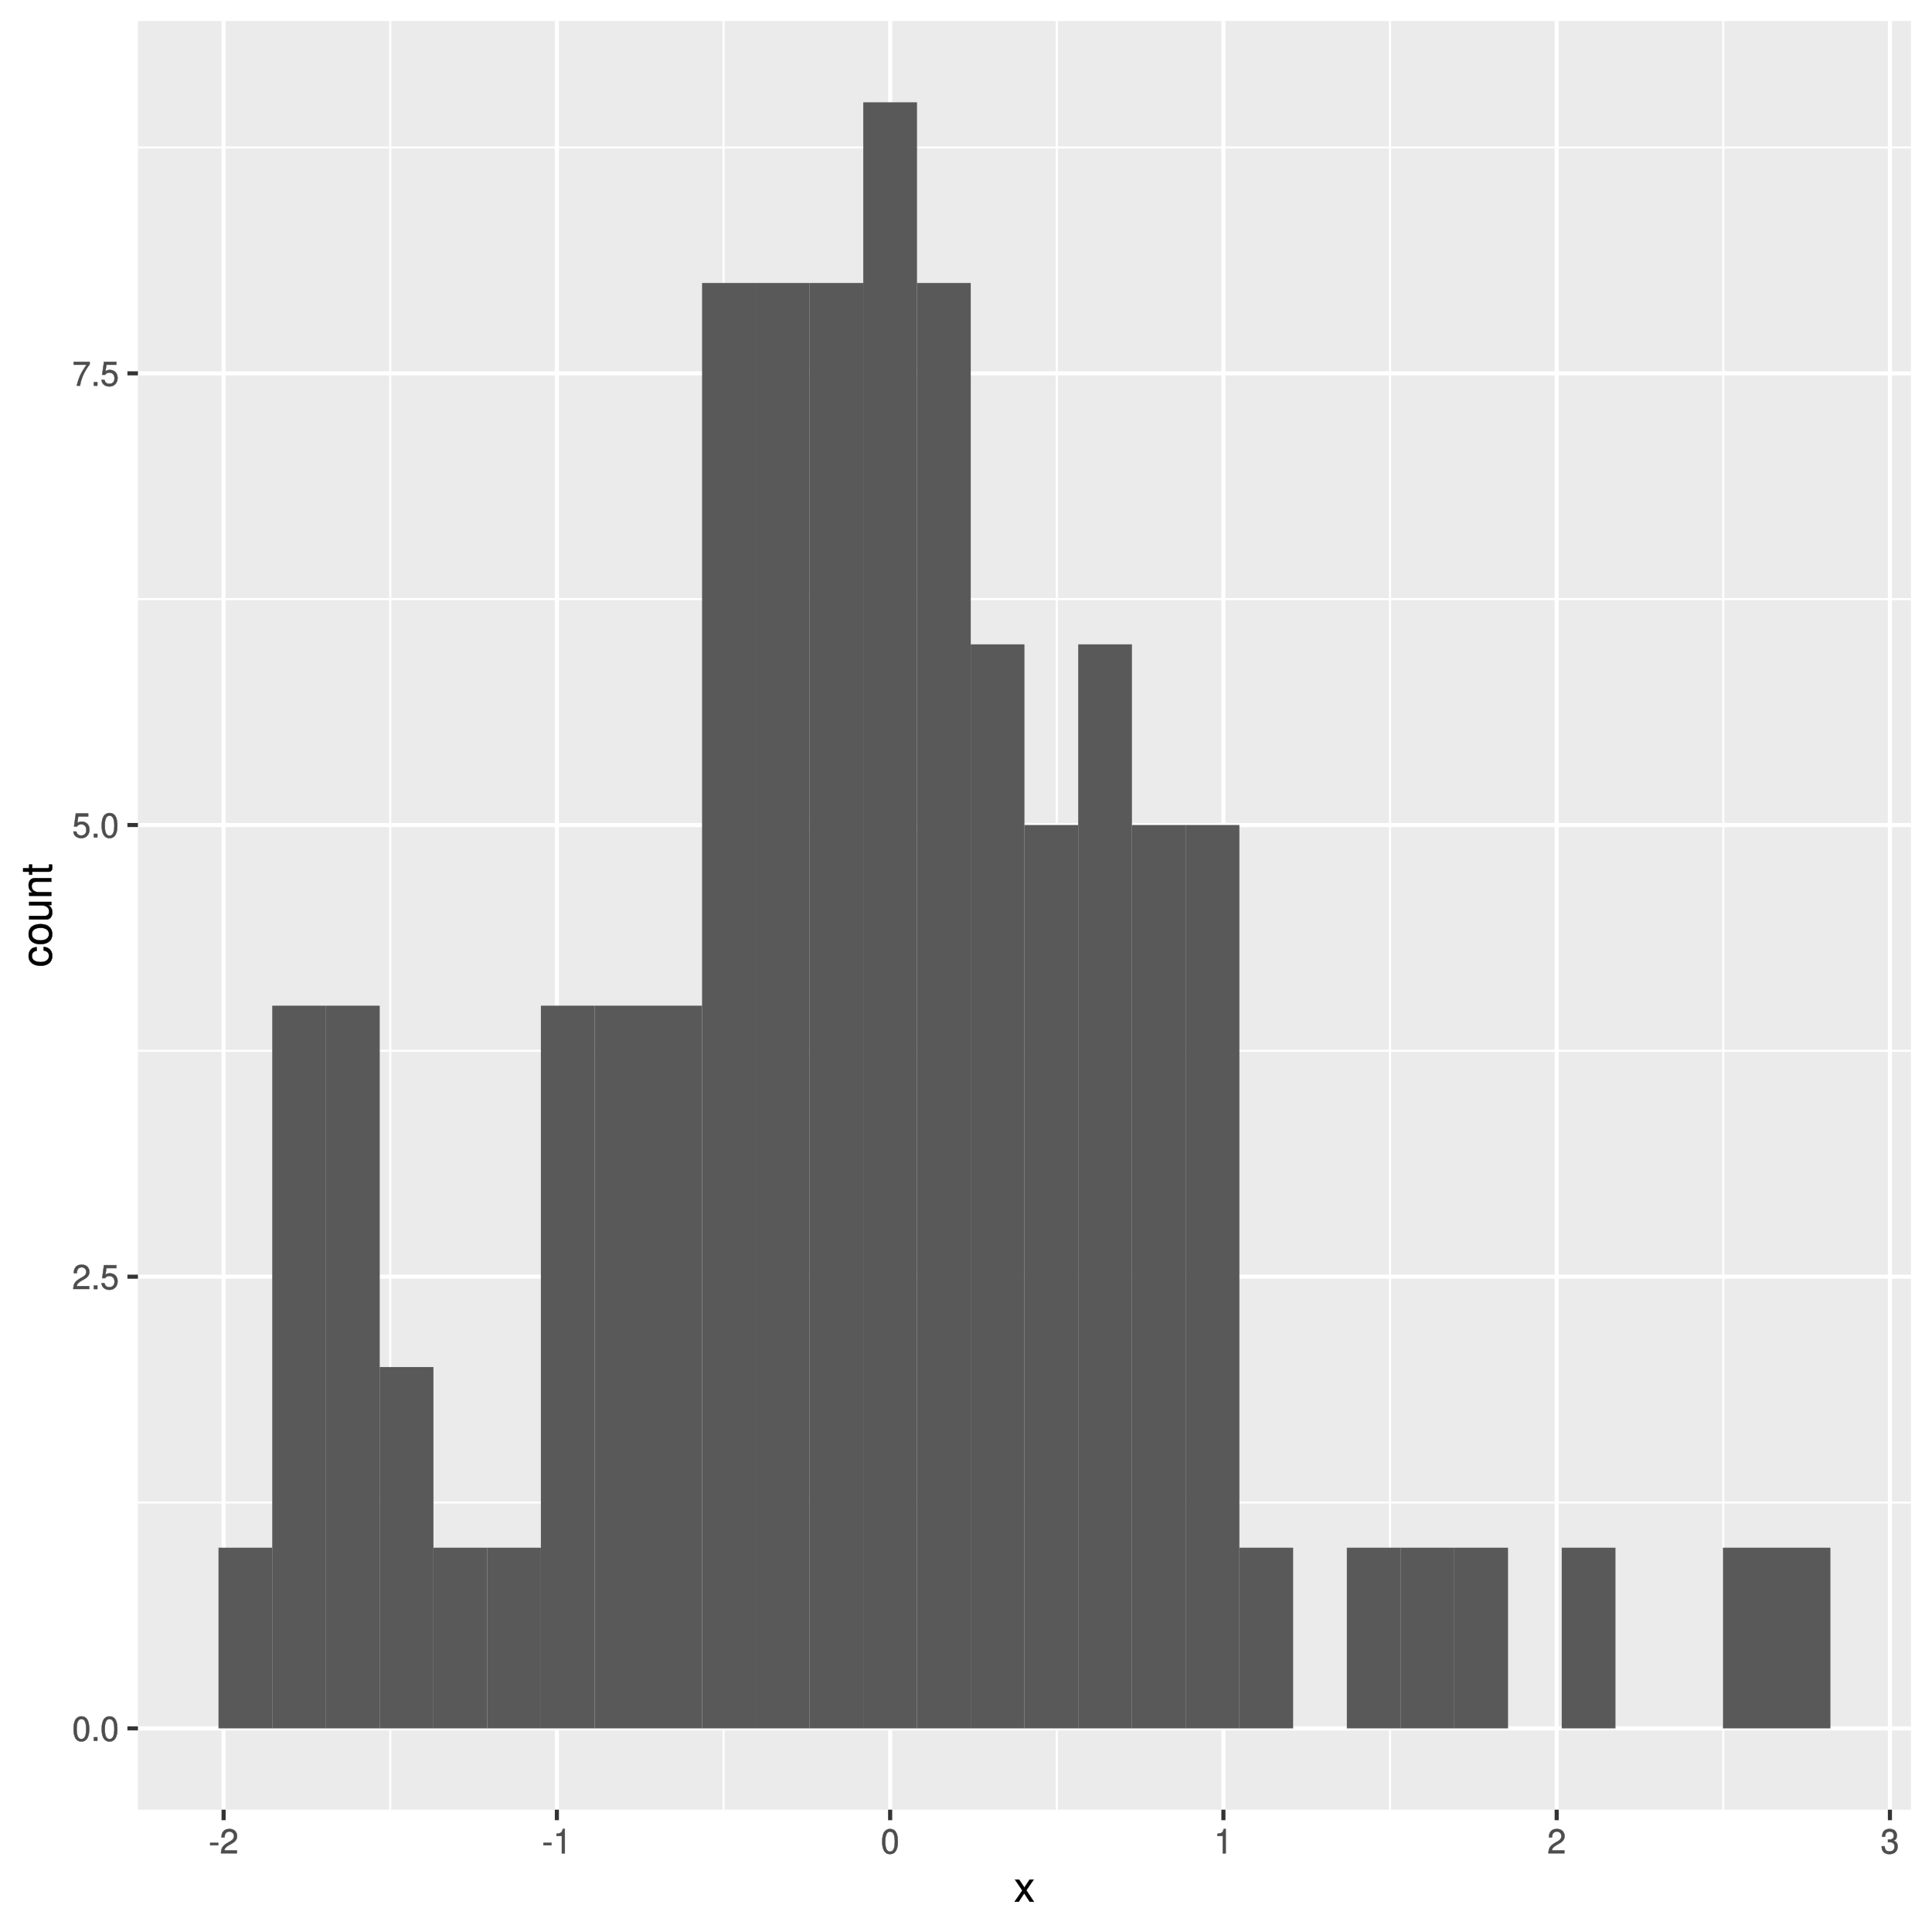
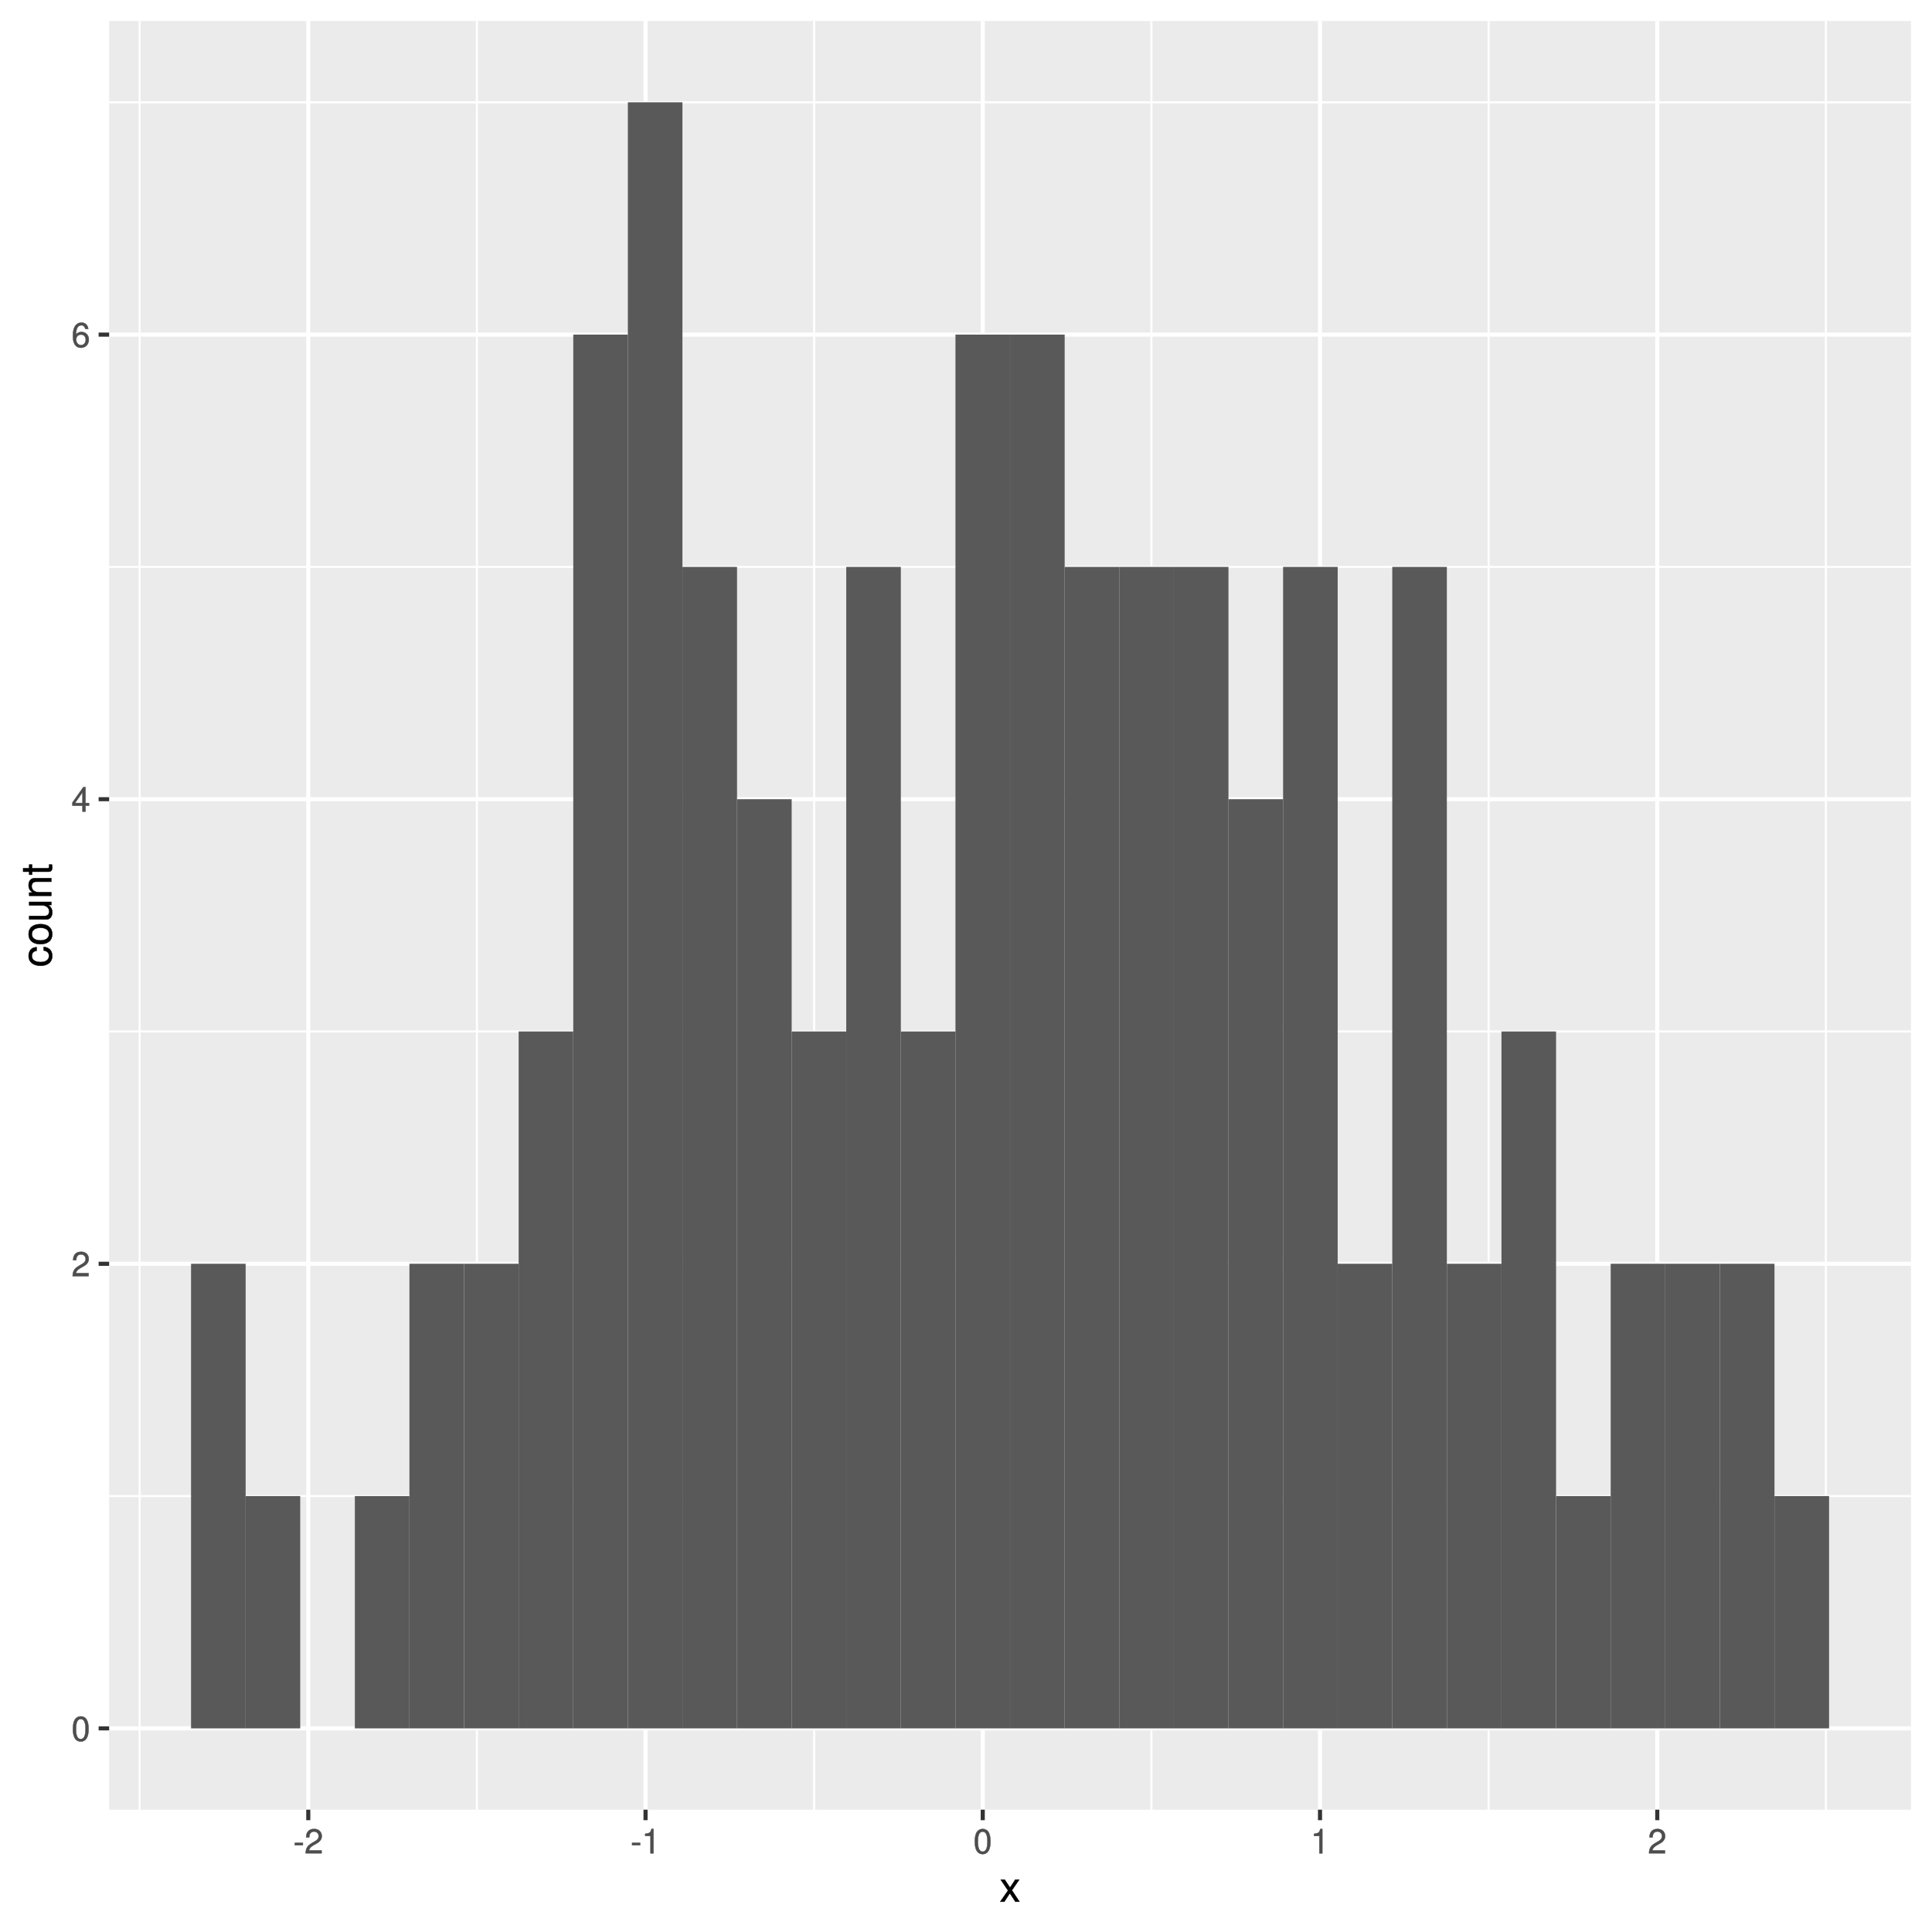
<svg xmlns="http://www.w3.org/2000/svg" width="504px" height="504px" viewBox="0 0 504 504" version="1.1">
  <g transform="translate(0, 504) scale(1, -1)">
    <g id="gridSVG" fill="none" stroke="rgb(0,0,0)" stroke-dasharray="none" stroke-width="0.75" font-size="12" font-family="Helvetica, Arial, FreeSans, Liberation Sans, Nimbus Sans L, sans-serif" opacity="1" stroke-linecap="round" stroke-linejoin="round" stroke-miterlimit="10" stroke-opacity="1" fill-opacity="0" font-weight="normal" font-style="normal">
      <g id="layout.1">
        <g id="layout.2">
          <defs>
            <clipPath id="layout::background.1-9-12-1.1.clipPath">
              <rect x="0" y="0" width="504" height="504" fill="none" stroke="none" />
            </clipPath>
          </defs>
          <g id="layout::background.1-9-12-1.1" clip-path="url(#layout::background.1-9-12-1.1.clipPath)">
            <g id="background.1-9-12-1.1">
              <g id="plot.background..rect.76.1">
                <rect id="plot.background..rect.76.1.1" x="0" y="0" width="504" height="504" transform="" stroke-width="1.07" stroke="rgb(255,255,255)" fill="rgb(255,255,255)" stroke-dasharray="none" stroke-opacity="1" fill-opacity="1" />
              </g>
            </g>
          </g>
          <defs>
            <clipPath id="layout::panel.7-5-7-5.1.clipPath">
-               <rect x="35.98" y="31.91" width="462.54" height="466.61" fill="none" stroke="none" />
+               <rect x="28.47" y="31.91" width="470.05" height="466.61" fill="none" stroke="none" />
            </clipPath>
          </defs>
          <g id="layout::panel.7-5-7-5.1" clip-path="url(#layout::panel.7-5-7-5.1.clipPath)">
            <g id="panel.7-5-7-5.1">
              <g id="panel-1.gTree.56.1">
                <g id="grill.gTree.54.1">
                  <g id="panel.background..rect.45.1">
-                     <rect id="panel.background..rect.45.1.1" x="35.98" y="31.91" width="462.54" height="466.61" transform="" stroke-width="1.07" stroke="none" fill="rgb(235,235,235)" stroke-dasharray="none" stroke-opacity="0" fill-opacity="1" />
+                     <rect id="panel.background..rect.45.1.1" x="28.47" y="31.91" width="470.05" height="466.61" transform="" stroke-width="1.07" stroke="none" fill="rgb(235,235,235)" stroke-dasharray="none" stroke-opacity="0" fill-opacity="1" />
                  </g>
                  <g id="panel.grid.minor.y..polyline.47.1">
-                     <polyline id="panel.grid.minor.y..polyline.47.1.1" points="35.98,112.04 498.52,112.04" stroke="rgb(255,255,255)" fill="none" stroke-width="0.53" stroke-dasharray="none" stroke-linecap="butt" stroke-opacity="1" fill-opacity="1" />
-                     <polyline id="panel.grid.minor.y..polyline.47.1.2" points="35.98,229.87 498.52,229.87" stroke="rgb(255,255,255)" fill="none" stroke-width="0.53" stroke-dasharray="none" stroke-linecap="butt" stroke-opacity="1" fill-opacity="1" />
-                     <polyline id="panel.grid.minor.y..polyline.47.1.3" points="35.98,347.7 498.52,347.7" stroke="rgb(255,255,255)" fill="none" stroke-width="0.53" stroke-dasharray="none" stroke-linecap="butt" stroke-opacity="1" fill-opacity="1" />
-                     <polyline id="panel.grid.minor.y..polyline.47.1.4" points="35.98,465.53 498.52,465.53" stroke="rgb(255,255,255)" fill="none" stroke-width="0.53" stroke-dasharray="none" stroke-linecap="butt" stroke-opacity="1" fill-opacity="1" />
+                     <polyline id="panel.grid.minor.y..polyline.47.1.1" points="28.47,113.72 498.52,113.72" stroke="rgb(255,255,255)" fill="none" stroke-width="0.53" stroke-dasharray="none" stroke-linecap="butt" stroke-opacity="1" fill-opacity="1" />
+                     <polyline id="panel.grid.minor.y..polyline.47.1.2" points="28.47,234.92 498.52,234.92" stroke="rgb(255,255,255)" fill="none" stroke-width="0.53" stroke-dasharray="none" stroke-linecap="butt" stroke-opacity="1" fill-opacity="1" />
+                     <polyline id="panel.grid.minor.y..polyline.47.1.3" points="28.47,356.11 498.52,356.11" stroke="rgb(255,255,255)" fill="none" stroke-width="0.53" stroke-dasharray="none" stroke-linecap="butt" stroke-opacity="1" fill-opacity="1" />
+                     <polyline id="panel.grid.minor.y..polyline.47.1.4" points="28.47,477.31 498.52,477.31" stroke="rgb(255,255,255)" fill="none" stroke-width="0.53" stroke-dasharray="none" stroke-linecap="butt" stroke-opacity="1" fill-opacity="1" />
                  </g>
                  <g id="panel.grid.minor.x..polyline.49.1">
-                     <polyline id="panel.grid.minor.x..polyline.49.1.1" points="101.8,31.91 101.8,498.52" stroke="rgb(255,255,255)" fill="none" stroke-width="0.53" stroke-dasharray="none" stroke-linecap="butt" stroke-opacity="1" fill-opacity="1" />
-                     <polyline id="panel.grid.minor.x..polyline.49.1.2" points="188.74,31.91 188.74,498.52" stroke="rgb(255,255,255)" fill="none" stroke-width="0.53" stroke-dasharray="none" stroke-linecap="butt" stroke-opacity="1" fill-opacity="1" />
-                     <polyline id="panel.grid.minor.x..polyline.49.1.3" points="275.68,31.91 275.68,498.52" stroke="rgb(255,255,255)" fill="none" stroke-width="0.53" stroke-dasharray="none" stroke-linecap="butt" stroke-opacity="1" fill-opacity="1" />
-                     <polyline id="panel.grid.minor.x..polyline.49.1.4" points="362.62,31.91 362.62,498.52" stroke="rgb(255,255,255)" fill="none" stroke-width="0.53" stroke-dasharray="none" stroke-linecap="butt" stroke-opacity="1" fill-opacity="1" />
-                     <polyline id="panel.grid.minor.x..polyline.49.1.5" points="449.55,31.91 449.55,498.52" stroke="rgb(255,255,255)" fill="none" stroke-width="0.53" stroke-dasharray="none" stroke-linecap="butt" stroke-opacity="1" fill-opacity="1" />
+                     <polyline id="panel.grid.minor.x..polyline.49.1.1" points="36.43,31.91 36.43,498.52" stroke="rgb(255,255,255)" fill="none" stroke-width="0.53" stroke-dasharray="none" stroke-linecap="butt" stroke-opacity="1" fill-opacity="1" />
+                     <polyline id="panel.grid.minor.x..polyline.49.1.2" points="124.41,31.91 124.41,498.52" stroke="rgb(255,255,255)" fill="none" stroke-width="0.53" stroke-dasharray="none" stroke-linecap="butt" stroke-opacity="1" fill-opacity="1" />
+                     <polyline id="panel.grid.minor.x..polyline.49.1.3" points="212.39,31.91 212.39,498.52" stroke="rgb(255,255,255)" fill="none" stroke-width="0.53" stroke-dasharray="none" stroke-linecap="butt" stroke-opacity="1" fill-opacity="1" />
+                     <polyline id="panel.grid.minor.x..polyline.49.1.4" points="300.36,31.91 300.36,498.52" stroke="rgb(255,255,255)" fill="none" stroke-width="0.53" stroke-dasharray="none" stroke-linecap="butt" stroke-opacity="1" fill-opacity="1" />
+                     <polyline id="panel.grid.minor.x..polyline.49.1.5" points="388.34,31.91 388.34,498.52" stroke="rgb(255,255,255)" fill="none" stroke-width="0.53" stroke-dasharray="none" stroke-linecap="butt" stroke-opacity="1" fill-opacity="1" />
+                     <polyline id="panel.grid.minor.x..polyline.49.1.6" points="476.32,31.91 476.32,498.52" stroke="rgb(255,255,255)" fill="none" stroke-width="0.53" stroke-dasharray="none" stroke-linecap="butt" stroke-opacity="1" fill-opacity="1" />
                  </g>
                  <g id="panel.grid.major.y..polyline.51.1">
-                     <polyline id="panel.grid.major.y..polyline.51.1.1" points="35.98,53.12 498.52,53.12" stroke="rgb(255,255,255)" fill="none" stroke-width="1.07" stroke-dasharray="none" stroke-linecap="butt" stroke-opacity="1" fill-opacity="1" />
-                     <polyline id="panel.grid.major.y..polyline.51.1.2" points="35.98,170.95 498.52,170.95" stroke="rgb(255,255,255)" fill="none" stroke-width="1.07" stroke-dasharray="none" stroke-linecap="butt" stroke-opacity="1" fill-opacity="1" />
-                     <polyline id="panel.grid.major.y..polyline.51.1.3" points="35.98,288.78 498.52,288.78" stroke="rgb(255,255,255)" fill="none" stroke-width="1.07" stroke-dasharray="none" stroke-linecap="butt" stroke-opacity="1" fill-opacity="1" />
-                     <polyline id="panel.grid.major.y..polyline.51.1.4" points="35.98,406.61 498.52,406.61" stroke="rgb(255,255,255)" fill="none" stroke-width="1.07" stroke-dasharray="none" stroke-linecap="butt" stroke-opacity="1" fill-opacity="1" />
+                     <polyline id="panel.grid.major.y..polyline.51.1.1" points="28.47,53.12 498.52,53.12" stroke="rgb(255,255,255)" fill="none" stroke-width="1.07" stroke-dasharray="none" stroke-linecap="butt" stroke-opacity="1" fill-opacity="1" />
+                     <polyline id="panel.grid.major.y..polyline.51.1.2" points="28.47,174.32 498.52,174.32" stroke="rgb(255,255,255)" fill="none" stroke-width="1.07" stroke-dasharray="none" stroke-linecap="butt" stroke-opacity="1" fill-opacity="1" />
+                     <polyline id="panel.grid.major.y..polyline.51.1.3" points="28.47,295.51 498.52,295.51" stroke="rgb(255,255,255)" fill="none" stroke-width="1.07" stroke-dasharray="none" stroke-linecap="butt" stroke-opacity="1" fill-opacity="1" />
+                     <polyline id="panel.grid.major.y..polyline.51.1.4" points="28.47,416.71 498.52,416.71" stroke="rgb(255,255,255)" fill="none" stroke-width="1.07" stroke-dasharray="none" stroke-linecap="butt" stroke-opacity="1" fill-opacity="1" />
                  </g>
                  <g id="panel.grid.major.x..polyline.53.1">
-                     <polyline id="panel.grid.major.x..polyline.53.1.1" points="58.33,31.91 58.33,498.52" stroke="rgb(255,255,255)" fill="none" stroke-width="1.07" stroke-dasharray="none" stroke-linecap="butt" stroke-opacity="1" fill-opacity="1" />
-                     <polyline id="panel.grid.major.x..polyline.53.1.2" points="145.27,31.91 145.27,498.52" stroke="rgb(255,255,255)" fill="none" stroke-width="1.07" stroke-dasharray="none" stroke-linecap="butt" stroke-opacity="1" fill-opacity="1" />
-                     <polyline id="panel.grid.major.x..polyline.53.1.3" points="232.21,31.91 232.21,498.52" stroke="rgb(255,255,255)" fill="none" stroke-width="1.07" stroke-dasharray="none" stroke-linecap="butt" stroke-opacity="1" fill-opacity="1" />
-                     <polyline id="panel.grid.major.x..polyline.53.1.4" points="319.15,31.91 319.15,498.52" stroke="rgb(255,255,255)" fill="none" stroke-width="1.07" stroke-dasharray="none" stroke-linecap="butt" stroke-opacity="1" fill-opacity="1" />
-                     <polyline id="panel.grid.major.x..polyline.53.1.5" points="406.09,31.91 406.09,498.52" stroke="rgb(255,255,255)" fill="none" stroke-width="1.07" stroke-dasharray="none" stroke-linecap="butt" stroke-opacity="1" fill-opacity="1" />
-                     <polyline id="panel.grid.major.x..polyline.53.1.6" points="493.02,31.91 493.02,498.52" stroke="rgb(255,255,255)" fill="none" stroke-width="1.07" stroke-dasharray="none" stroke-linecap="butt" stroke-opacity="1" fill-opacity="1" />
+                     <polyline id="panel.grid.major.x..polyline.53.1.2" points="80.42,31.91 80.42,498.52" stroke="rgb(255,255,255)" fill="none" stroke-width="1.07" stroke-dasharray="none" stroke-linecap="butt" stroke-opacity="1" fill-opacity="1" />
+                     <polyline id="panel.grid.major.x..polyline.53.1.3" points="168.4,31.91 168.4,498.52" stroke="rgb(255,255,255)" fill="none" stroke-width="1.07" stroke-dasharray="none" stroke-linecap="butt" stroke-opacity="1" fill-opacity="1" />
+                     <polyline id="panel.grid.major.x..polyline.53.1.4" points="256.37,31.91 256.37,498.52" stroke="rgb(255,255,255)" fill="none" stroke-width="1.07" stroke-dasharray="none" stroke-linecap="butt" stroke-opacity="1" fill-opacity="1" />
+                     <polyline id="panel.grid.major.x..polyline.53.1.5" points="344.35,31.91 344.35,498.52" stroke="rgb(255,255,255)" fill="none" stroke-width="1.07" stroke-dasharray="none" stroke-linecap="butt" stroke-opacity="1" fill-opacity="1" />
+                     <polyline id="panel.grid.major.x..polyline.53.1.6" points="432.33,31.91 432.33,498.52" stroke="rgb(255,255,255)" fill="none" stroke-width="1.07" stroke-dasharray="none" stroke-linecap="butt" stroke-opacity="1" fill-opacity="1" />
                  </g>
                </g>
                <g id="geom_rect.rect.41.1">
-                   <rect id="geom_rect.rect.41.1.1" x="57" y="53.12" width="14.02" height="47.13" transform="" stroke="none" fill="rgb(89,89,89)" stroke-width="1.07" stroke-dasharray="none" stroke-linejoin="miter" stroke-linecap="butt" stroke-opacity="0" fill-opacity="1" />
-                   <rect id="geom_rect.rect.41.1.2" x="71.02" y="53.12" width="14.02" height="188.53" transform="" stroke="none" fill="rgb(89,89,89)" stroke-width="1.07" stroke-dasharray="none" stroke-linejoin="miter" stroke-linecap="butt" stroke-opacity="0" fill-opacity="1" />
-                   <rect id="geom_rect.rect.41.1.3" x="85.04" y="53.12" width="14.02" height="188.53" transform="" stroke="none" fill="rgb(89,89,89)" stroke-width="1.07" stroke-dasharray="none" stroke-linejoin="miter" stroke-linecap="butt" stroke-opacity="0" fill-opacity="1" />
-                   <rect id="geom_rect.rect.41.1.4" x="99.05" y="53.12" width="14.02" height="94.26" transform="" stroke="none" fill="rgb(89,89,89)" stroke-width="1.07" stroke-dasharray="none" stroke-linejoin="miter" stroke-linecap="butt" stroke-opacity="0" fill-opacity="1" />
-                   <rect id="geom_rect.rect.41.1.5" x="113.07" y="53.12" width="14.02" height="47.13" transform="" stroke="none" fill="rgb(89,89,89)" stroke-width="1.07" stroke-dasharray="none" stroke-linejoin="miter" stroke-linecap="butt" stroke-opacity="0" fill-opacity="1" />
-                   <rect id="geom_rect.rect.41.1.6" x="127.09" y="53.12" width="14.02" height="47.13" transform="" stroke="none" fill="rgb(89,89,89)" stroke-width="1.07" stroke-dasharray="none" stroke-linejoin="miter" stroke-linecap="butt" stroke-opacity="0" fill-opacity="1" />
-                   <rect id="geom_rect.rect.41.1.7" x="141.1" y="53.12" width="14.02" height="188.53" transform="" stroke="none" fill="rgb(89,89,89)" stroke-width="1.07" stroke-dasharray="none" stroke-linejoin="miter" stroke-linecap="butt" stroke-opacity="0" fill-opacity="1" />
-                   <rect id="geom_rect.rect.41.1.8" x="155.12" y="53.12" width="14.02" height="188.53" transform="" stroke="none" fill="rgb(89,89,89)" stroke-width="1.07" stroke-dasharray="none" stroke-linejoin="miter" stroke-linecap="butt" stroke-opacity="0" fill-opacity="1" />
-                   <rect id="geom_rect.rect.41.1.9" x="169.13" y="53.12" width="14.02" height="188.53" transform="" stroke="none" fill="rgb(89,89,89)" stroke-width="1.07" stroke-dasharray="none" stroke-linejoin="miter" stroke-linecap="butt" stroke-opacity="0" fill-opacity="1" />
-                   <rect id="geom_rect.rect.41.1.10" x="183.15" y="53.12" width="14.02" height="377.06" transform="" stroke="none" fill="rgb(89,89,89)" stroke-width="1.07" stroke-dasharray="none" stroke-linejoin="miter" stroke-linecap="butt" stroke-opacity="0" fill-opacity="1" />
-                   <rect id="geom_rect.rect.41.1.11" x="197.17" y="53.12" width="14.02" height="377.06" transform="" stroke="none" fill="rgb(89,89,89)" stroke-width="1.07" stroke-dasharray="none" stroke-linejoin="miter" stroke-linecap="butt" stroke-opacity="0" fill-opacity="1" />
-                   <rect id="geom_rect.rect.41.1.12" x="211.18" y="53.12" width="14.02" height="377.06" transform="" stroke="none" fill="rgb(89,89,89)" stroke-width="1.07" stroke-dasharray="none" stroke-linejoin="miter" stroke-linecap="butt" stroke-opacity="0" fill-opacity="1" />
-                   <rect id="geom_rect.rect.41.1.13" x="225.2" y="53.12" width="14.02" height="424.19" transform="" stroke="none" fill="rgb(89,89,89)" stroke-width="1.07" stroke-dasharray="none" stroke-linejoin="miter" stroke-linecap="butt" stroke-opacity="0" fill-opacity="1" />
-                   <rect id="geom_rect.rect.41.1.14" x="239.22" y="53.12" width="14.02" height="377.06" transform="" stroke="none" fill="rgb(89,89,89)" stroke-width="1.07" stroke-dasharray="none" stroke-linejoin="miter" stroke-linecap="butt" stroke-opacity="0" fill-opacity="1" />
-                   <rect id="geom_rect.rect.41.1.15" x="253.23" y="53.12" width="14.02" height="282.79" transform="" stroke="none" fill="rgb(89,89,89)" stroke-width="1.07" stroke-dasharray="none" stroke-linejoin="miter" stroke-linecap="butt" stroke-opacity="0" fill-opacity="1" />
-                   <rect id="geom_rect.rect.41.1.16" x="267.25" y="53.12" width="14.02" height="235.66" transform="" stroke="none" fill="rgb(89,89,89)" stroke-width="1.07" stroke-dasharray="none" stroke-linejoin="miter" stroke-linecap="butt" stroke-opacity="0" fill-opacity="1" />
-                   <rect id="geom_rect.rect.41.1.17" x="281.27" y="53.12" width="14.02" height="282.79" transform="" stroke="none" fill="rgb(89,89,89)" stroke-width="1.07" stroke-dasharray="none" stroke-linejoin="miter" stroke-linecap="butt" stroke-opacity="0" fill-opacity="1" />
-                   <rect id="geom_rect.rect.41.1.18" x="295.28" y="53.12" width="14.02" height="235.66" transform="" stroke="none" fill="rgb(89,89,89)" stroke-width="1.07" stroke-dasharray="none" stroke-linejoin="miter" stroke-linecap="butt" stroke-opacity="0" fill-opacity="1" />
-                   <rect id="geom_rect.rect.41.1.19" x="309.3" y="53.12" width="14.02" height="235.66" transform="" stroke="none" fill="rgb(89,89,89)" stroke-width="1.07" stroke-dasharray="none" stroke-linejoin="miter" stroke-linecap="butt" stroke-opacity="0" fill-opacity="1" />
-                   <rect id="geom_rect.rect.41.1.20" x="323.32" y="53.12" width="14.02" height="47.13" transform="" stroke="none" fill="rgb(89,89,89)" stroke-width="1.07" stroke-dasharray="none" stroke-linejoin="miter" stroke-linecap="butt" stroke-opacity="0" fill-opacity="1" />
-                   <rect id="geom_rect.rect.41.1.21" x="337.33" y="53.12" width="14.02" height="0" transform="" stroke="none" fill="rgb(89,89,89)" stroke-width="1.07" stroke-dasharray="none" stroke-linejoin="miter" stroke-linecap="butt" stroke-opacity="0" fill-opacity="1" />
-                   <rect id="geom_rect.rect.41.1.22" x="351.35" y="53.12" width="14.02" height="47.13" transform="" stroke="none" fill="rgb(89,89,89)" stroke-width="1.07" stroke-dasharray="none" stroke-linejoin="miter" stroke-linecap="butt" stroke-opacity="0" fill-opacity="1" />
-                   <rect id="geom_rect.rect.41.1.23" x="365.36" y="53.12" width="14.02" height="47.13" transform="" stroke="none" fill="rgb(89,89,89)" stroke-width="1.07" stroke-dasharray="none" stroke-linejoin="miter" stroke-linecap="butt" stroke-opacity="0" fill-opacity="1" />
-                   <rect id="geom_rect.rect.41.1.24" x="379.38" y="53.12" width="14.02" height="47.13" transform="" stroke="none" fill="rgb(89,89,89)" stroke-width="1.07" stroke-dasharray="none" stroke-linejoin="miter" stroke-linecap="butt" stroke-opacity="0" fill-opacity="1" />
-                   <rect id="geom_rect.rect.41.1.25" x="393.4" y="53.12" width="14.02" height="0" transform="" stroke="none" fill="rgb(89,89,89)" stroke-width="1.07" stroke-dasharray="none" stroke-linejoin="miter" stroke-linecap="butt" stroke-opacity="0" fill-opacity="1" />
-                   <rect id="geom_rect.rect.41.1.26" x="407.41" y="53.12" width="14.02" height="47.13" transform="" stroke="none" fill="rgb(89,89,89)" stroke-width="1.07" stroke-dasharray="none" stroke-linejoin="miter" stroke-linecap="butt" stroke-opacity="0" fill-opacity="1" />
-                   <rect id="geom_rect.rect.41.1.27" x="421.43" y="53.12" width="14.02" height="0" transform="" stroke="none" fill="rgb(89,89,89)" stroke-width="1.07" stroke-dasharray="none" stroke-linejoin="miter" stroke-linecap="butt" stroke-opacity="0" fill-opacity="1" />
-                   <rect id="geom_rect.rect.41.1.28" x="435.45" y="53.12" width="14.02" height="0" transform="" stroke="none" fill="rgb(89,89,89)" stroke-width="1.07" stroke-dasharray="none" stroke-linejoin="miter" stroke-linecap="butt" stroke-opacity="0" fill-opacity="1" />
-                   <rect id="geom_rect.rect.41.1.29" x="449.46" y="53.12" width="14.02" height="47.13" transform="" stroke="none" fill="rgb(89,89,89)" stroke-width="1.07" stroke-dasharray="none" stroke-linejoin="miter" stroke-linecap="butt" stroke-opacity="0" fill-opacity="1" />
-                   <rect id="geom_rect.rect.41.1.30" x="463.48" y="53.12" width="14.02" height="47.13" transform="" stroke="none" fill="rgb(89,89,89)" stroke-width="1.07" stroke-dasharray="none" stroke-linejoin="miter" stroke-linecap="butt" stroke-opacity="0" fill-opacity="1" />
+                   <rect id="geom_rect.rect.41.1.1" x="49.84" y="53.12" width="14.24" height="121.2" transform="" stroke="none" fill="rgb(89,89,89)" stroke-width="1.07" stroke-dasharray="none" stroke-linejoin="miter" stroke-linecap="butt" stroke-opacity="0" fill-opacity="1" />
+                   <rect id="geom_rect.rect.41.1.2" x="64.08" y="53.12" width="14.24" height="60.6" transform="" stroke="none" fill="rgb(89,89,89)" stroke-width="1.07" stroke-dasharray="none" stroke-linejoin="miter" stroke-linecap="butt" stroke-opacity="0" fill-opacity="1" />
+                   <rect id="geom_rect.rect.41.1.3" x="78.33" y="53.12" width="14.24" height="0" transform="" stroke="none" fill="rgb(89,89,89)" stroke-width="1.07" stroke-dasharray="none" stroke-linejoin="miter" stroke-linecap="butt" stroke-opacity="0" fill-opacity="1" />
+                   <rect id="geom_rect.rect.41.1.4" x="92.57" y="53.12" width="14.24" height="60.6" transform="" stroke="none" fill="rgb(89,89,89)" stroke-width="1.07" stroke-dasharray="none" stroke-linejoin="miter" stroke-linecap="butt" stroke-opacity="0" fill-opacity="1" />
+                   <rect id="geom_rect.rect.41.1.5" x="106.81" y="53.12" width="14.24" height="121.2" transform="" stroke="none" fill="rgb(89,89,89)" stroke-width="1.07" stroke-dasharray="none" stroke-linejoin="miter" stroke-linecap="butt" stroke-opacity="0" fill-opacity="1" />
+                   <rect id="geom_rect.rect.41.1.6" x="121.06" y="53.12" width="14.24" height="121.2" transform="" stroke="none" fill="rgb(89,89,89)" stroke-width="1.07" stroke-dasharray="none" stroke-linejoin="miter" stroke-linecap="butt" stroke-opacity="0" fill-opacity="1" />
+                   <rect id="geom_rect.rect.41.1.7" x="135.3" y="53.12" width="14.24" height="181.8" transform="" stroke="none" fill="rgb(89,89,89)" stroke-width="1.07" stroke-dasharray="none" stroke-linejoin="miter" stroke-linecap="butt" stroke-opacity="0" fill-opacity="1" />
+                   <rect id="geom_rect.rect.41.1.8" x="149.55" y="53.12" width="14.24" height="363.59" transform="" stroke="none" fill="rgb(89,89,89)" stroke-width="1.07" stroke-dasharray="none" stroke-linejoin="miter" stroke-linecap="butt" stroke-opacity="0" fill-opacity="1" />
+                   <rect id="geom_rect.rect.41.1.9" x="163.79" y="53.12" width="14.24" height="424.19" transform="" stroke="none" fill="rgb(89,89,89)" stroke-width="1.07" stroke-dasharray="none" stroke-linejoin="miter" stroke-linecap="butt" stroke-opacity="0" fill-opacity="1" />
+                   <rect id="geom_rect.rect.41.1.10" x="178.03" y="53.12" width="14.24" height="302.99" transform="" stroke="none" fill="rgb(89,89,89)" stroke-width="1.07" stroke-dasharray="none" stroke-linejoin="miter" stroke-linecap="butt" stroke-opacity="0" fill-opacity="1" />
+                   <rect id="geom_rect.rect.41.1.11" x="192.28" y="53.12" width="14.24" height="242.39" transform="" stroke="none" fill="rgb(89,89,89)" stroke-width="1.07" stroke-dasharray="none" stroke-linejoin="miter" stroke-linecap="butt" stroke-opacity="0" fill-opacity="1" />
+                   <rect id="geom_rect.rect.41.1.12" x="206.52" y="53.12" width="14.24" height="181.8" transform="" stroke="none" fill="rgb(89,89,89)" stroke-width="1.07" stroke-dasharray="none" stroke-linejoin="miter" stroke-linecap="butt" stroke-opacity="0" fill-opacity="1" />
+                   <rect id="geom_rect.rect.41.1.13" x="220.76" y="53.12" width="14.24" height="302.99" transform="" stroke="none" fill="rgb(89,89,89)" stroke-width="1.07" stroke-dasharray="none" stroke-linejoin="miter" stroke-linecap="butt" stroke-opacity="0" fill-opacity="1" />
+                   <rect id="geom_rect.rect.41.1.14" x="235.01" y="53.12" width="14.24" height="181.8" transform="" stroke="none" fill="rgb(89,89,89)" stroke-width="1.07" stroke-dasharray="none" stroke-linejoin="miter" stroke-linecap="butt" stroke-opacity="0" fill-opacity="1" />
+                   <rect id="geom_rect.rect.41.1.15" x="249.25" y="53.12" width="14.24" height="363.59" transform="" stroke="none" fill="rgb(89,89,89)" stroke-width="1.07" stroke-dasharray="none" stroke-linejoin="miter" stroke-linecap="butt" stroke-opacity="0" fill-opacity="1" />
+                   <rect id="geom_rect.rect.41.1.16" x="263.5" y="53.12" width="14.24" height="363.59" transform="" stroke="none" fill="rgb(89,89,89)" stroke-width="1.07" stroke-dasharray="none" stroke-linejoin="miter" stroke-linecap="butt" stroke-opacity="0" fill-opacity="1" />
+                   <rect id="geom_rect.rect.41.1.17" x="277.74" y="53.12" width="14.24" height="302.99" transform="" stroke="none" fill="rgb(89,89,89)" stroke-width="1.07" stroke-dasharray="none" stroke-linejoin="miter" stroke-linecap="butt" stroke-opacity="0" fill-opacity="1" />
+                   <rect id="geom_rect.rect.41.1.18" x="291.98" y="53.12" width="14.24" height="302.99" transform="" stroke="none" fill="rgb(89,89,89)" stroke-width="1.07" stroke-dasharray="none" stroke-linejoin="miter" stroke-linecap="butt" stroke-opacity="0" fill-opacity="1" />
+                   <rect id="geom_rect.rect.41.1.19" x="306.23" y="53.12" width="14.24" height="302.99" transform="" stroke="none" fill="rgb(89,89,89)" stroke-width="1.07" stroke-dasharray="none" stroke-linejoin="miter" stroke-linecap="butt" stroke-opacity="0" fill-opacity="1" />
+                   <rect id="geom_rect.rect.41.1.20" x="320.47" y="53.12" width="14.24" height="242.39" transform="" stroke="none" fill="rgb(89,89,89)" stroke-width="1.07" stroke-dasharray="none" stroke-linejoin="miter" stroke-linecap="butt" stroke-opacity="0" fill-opacity="1" />
+                   <rect id="geom_rect.rect.41.1.21" x="334.72" y="53.12" width="14.24" height="302.99" transform="" stroke="none" fill="rgb(89,89,89)" stroke-width="1.07" stroke-dasharray="none" stroke-linejoin="miter" stroke-linecap="butt" stroke-opacity="0" fill-opacity="1" />
+                   <rect id="geom_rect.rect.41.1.22" x="348.96" y="53.12" width="14.24" height="121.2" transform="" stroke="none" fill="rgb(89,89,89)" stroke-width="1.07" stroke-dasharray="none" stroke-linejoin="miter" stroke-linecap="butt" stroke-opacity="0" fill-opacity="1" />
+                   <rect id="geom_rect.rect.41.1.23" x="363.2" y="53.12" width="14.24" height="302.99" transform="" stroke="none" fill="rgb(89,89,89)" stroke-width="1.07" stroke-dasharray="none" stroke-linejoin="miter" stroke-linecap="butt" stroke-opacity="0" fill-opacity="1" />
+                   <rect id="geom_rect.rect.41.1.24" x="377.45" y="53.12" width="14.24" height="121.2" transform="" stroke="none" fill="rgb(89,89,89)" stroke-width="1.07" stroke-dasharray="none" stroke-linejoin="miter" stroke-linecap="butt" stroke-opacity="0" fill-opacity="1" />
+                   <rect id="geom_rect.rect.41.1.25" x="391.69" y="53.12" width="14.24" height="181.8" transform="" stroke="none" fill="rgb(89,89,89)" stroke-width="1.07" stroke-dasharray="none" stroke-linejoin="miter" stroke-linecap="butt" stroke-opacity="0" fill-opacity="1" />
+                   <rect id="geom_rect.rect.41.1.26" x="405.94" y="53.12" width="14.24" height="60.6" transform="" stroke="none" fill="rgb(89,89,89)" stroke-width="1.07" stroke-dasharray="none" stroke-linejoin="miter" stroke-linecap="butt" stroke-opacity="0" fill-opacity="1" />
+                   <rect id="geom_rect.rect.41.1.27" x="420.18" y="53.12" width="14.24" height="121.2" transform="" stroke="none" fill="rgb(89,89,89)" stroke-width="1.07" stroke-dasharray="none" stroke-linejoin="miter" stroke-linecap="butt" stroke-opacity="0" fill-opacity="1" />
+                   <rect id="geom_rect.rect.41.1.28" x="434.42" y="53.12" width="14.24" height="121.2" transform="" stroke="none" fill="rgb(89,89,89)" stroke-width="1.07" stroke-dasharray="none" stroke-linejoin="miter" stroke-linecap="butt" stroke-opacity="0" fill-opacity="1" />
+                   <rect id="geom_rect.rect.41.1.29" x="448.67" y="53.12" width="14.24" height="121.2" transform="" stroke="none" fill="rgb(89,89,89)" stroke-width="1.07" stroke-dasharray="none" stroke-linejoin="miter" stroke-linecap="butt" stroke-opacity="0" fill-opacity="1" />
+                   <rect id="geom_rect.rect.41.1.30" x="462.91" y="53.12" width="14.24" height="60.6" transform="" stroke="none" fill="rgb(89,89,89)" stroke-width="1.07" stroke-dasharray="none" stroke-linejoin="miter" stroke-linecap="butt" stroke-opacity="0" fill-opacity="1" />
                </g>
              </g>
            </g>
          </g>
          <g id="layout::spacer.8-6-8-6.1">
            <g id="spacer.8-6-8-6.1" />
          </g>
          <g id="layout::spacer.8-4-8-4.1">
            <g id="spacer.8-4-8-4.1" />
          </g>
          <g id="layout::spacer.6-6-6-6.1">
            <g id="spacer.6-6-6-6.1" />
          </g>
          <g id="layout::spacer.6-4-6-4.1">
            <g id="spacer.6-4-6-4.1" />
          </g>
          <g id="layout::axis-t.6-5-6-5.1">
            <g id="axis-t.6-5-6-5.1" />
          </g>
          <g id="layout::axis-l.7-4-7-4.1">
            <g id="axis-l.7-4-7-4.1">
              <g id="layout::axis-l.7-4-7-4::GRID.VP.16.1">
                <g id="GRID.absoluteGrob.64.1">
                  <g id="layout::axis-l.7-4-7-4::GRID.VP.16::axis.1">
                    <g id="axis.1">
                      <g id="layout::axis-l.7-4-7-4::GRID.VP.16::axis::axis.1-1-1-1.1">
                        <g id="axis.1-1-1-1.1">
                          <g id="layout::axis-l.7-4-7-4::GRID.VP.16::axis::axis.1-1-1-1::GRID.VP.14.1" font-size="8.8" stroke="rgb(77,77,77)" font-family="Helvetica, Arial, FreeSans, Liberation Sans, Nimbus Sans L, sans-serif" stroke-opacity="1" font-weight="normal" font-style="normal">
                            <g id="layout::axis-l.7-4-7-4::GRID.VP.16::axis::axis.1-1-1-1::GRID.VP.14::GRID.VP.15.1">
                              <g id="GRID.titleGrob.62.1">
                                <g id="GRID.text.61.1">
-                                   <g id="GRID.text.61.1.1" transform="translate(31.05, 53.12)" stroke-width="0.1">
+                                   <g id="GRID.text.61.1.1" transform="translate(23.54, 53.12)" stroke-width="0.1">
                                    <g id="GRID.text.61.1.1.scale" transform="scale(1, -1)">
                                      <text x="0" y="0" id="GRID.text.61.1.1.text" text-anchor="end" font-size="8.8" stroke="rgb(77,77,77)" font-family="Helvetica, Arial, FreeSans, Liberation Sans, Nimbus Sans L, sans-serif" fill="rgb(77,77,77)" stroke-opacity="1" fill-opacity="1" font-weight="normal" font-style="normal">
-                                         <tspan id="GRID.text.61.1.1.tspan.1" dy="3.23" x="0">0.0</tspan>
-                                       </text>
-                                     </g>
-                                   </g>
-                                   <g id="GRID.text.61.1.2" transform="translate(31.05, 170.95)" stroke-width="0.1">
+                                         <tspan id="GRID.text.61.1.1.tspan.1" dy="3.23" x="0">0</tspan>
+                                       </text>
+                                     </g>
+                                   </g>
+                                   <g id="GRID.text.61.1.2" transform="translate(23.54, 174.32)" stroke-width="0.1">
                                    <g id="GRID.text.61.1.2.scale" transform="scale(1, -1)">
                                      <text x="0" y="0" id="GRID.text.61.1.2.text" text-anchor="end" font-size="8.8" stroke="rgb(77,77,77)" font-family="Helvetica, Arial, FreeSans, Liberation Sans, Nimbus Sans L, sans-serif" fill="rgb(77,77,77)" stroke-opacity="1" fill-opacity="1" font-weight="normal" font-style="normal">
-                                         <tspan id="GRID.text.61.1.2.tspan.1" dy="3.23" x="0">2.5</tspan>
-                                       </text>
-                                     </g>
-                                   </g>
-                                   <g id="GRID.text.61.1.3" transform="translate(31.05, 288.78)" stroke-width="0.1">
+                                         <tspan id="GRID.text.61.1.2.tspan.1" dy="3.23" x="0">2</tspan>
+                                       </text>
+                                     </g>
+                                   </g>
+                                   <g id="GRID.text.61.1.3" transform="translate(23.54, 295.51)" stroke-width="0.1">
                                    <g id="GRID.text.61.1.3.scale" transform="scale(1, -1)">
                                      <text x="0" y="0" id="GRID.text.61.1.3.text" text-anchor="end" font-size="8.8" stroke="rgb(77,77,77)" font-family="Helvetica, Arial, FreeSans, Liberation Sans, Nimbus Sans L, sans-serif" fill="rgb(77,77,77)" stroke-opacity="1" fill-opacity="1" font-weight="normal" font-style="normal">
-                                         <tspan id="GRID.text.61.1.3.tspan.1" dy="3.23" x="0">5.0</tspan>
-                                       </text>
-                                     </g>
-                                   </g>
-                                   <g id="GRID.text.61.1.4" transform="translate(31.05, 406.61)" stroke-width="0.1">
+                                         <tspan id="GRID.text.61.1.3.tspan.1" dy="3.23" x="0">4</tspan>
+                                       </text>
+                                     </g>
+                                   </g>
+                                   <g id="GRID.text.61.1.4" transform="translate(23.54, 416.71)" stroke-width="0.1">
                                    <g id="GRID.text.61.1.4.scale" transform="scale(1, -1)">
                                      <text x="0" y="0" id="GRID.text.61.1.4.text" text-anchor="end" font-size="8.8" stroke="rgb(77,77,77)" font-family="Helvetica, Arial, FreeSans, Liberation Sans, Nimbus Sans L, sans-serif" fill="rgb(77,77,77)" stroke-opacity="1" fill-opacity="1" font-weight="normal" font-style="normal">
-                                         <tspan id="GRID.text.61.1.4.tspan.1" dy="3.23" x="0">7.5</tspan>
+                                         <tspan id="GRID.text.61.1.4.tspan.1" dy="3.23" x="0">6</tspan>
                                      </text>
                                    </g>
                                  </g>
                                </g>
                              </g>
                            </g>
                          </g>
                        </g>
                      </g>
                      <g id="layout::axis-l.7-4-7-4::GRID.VP.16::axis::axis.1-2-1-2.1">
                        <g id="axis.1-2-1-2.1">
                          <g id="GRID.polyline.63.1">
-                             <polyline id="GRID.polyline.63.1.1" points="33.24,53.12 35.98,53.12" stroke="rgb(51,51,51)" fill="none" stroke-width="1.07" stroke-dasharray="none" stroke-linecap="butt" stroke-opacity="1" fill-opacity="1" />
-                             <polyline id="GRID.polyline.63.1.2" points="33.24,170.95 35.98,170.95" stroke="rgb(51,51,51)" fill="none" stroke-width="1.07" stroke-dasharray="none" stroke-linecap="butt" stroke-opacity="1" fill-opacity="1" />
-                             <polyline id="GRID.polyline.63.1.3" points="33.24,288.78 35.98,288.78" stroke="rgb(51,51,51)" fill="none" stroke-width="1.07" stroke-dasharray="none" stroke-linecap="butt" stroke-opacity="1" fill-opacity="1" />
-                             <polyline id="GRID.polyline.63.1.4" points="33.24,406.61 35.98,406.61" stroke="rgb(51,51,51)" fill="none" stroke-width="1.07" stroke-dasharray="none" stroke-linecap="butt" stroke-opacity="1" fill-opacity="1" />
+                             <polyline id="GRID.polyline.63.1.1" points="25.73,53.12 28.47,53.12" stroke="rgb(51,51,51)" fill="none" stroke-width="1.07" stroke-dasharray="none" stroke-linecap="butt" stroke-opacity="1" fill-opacity="1" />
+                             <polyline id="GRID.polyline.63.1.2" points="25.73,174.32 28.47,174.32" stroke="rgb(51,51,51)" fill="none" stroke-width="1.07" stroke-dasharray="none" stroke-linecap="butt" stroke-opacity="1" fill-opacity="1" />
+                             <polyline id="GRID.polyline.63.1.3" points="25.73,295.51 28.47,295.51" stroke="rgb(51,51,51)" fill="none" stroke-width="1.07" stroke-dasharray="none" stroke-linecap="butt" stroke-opacity="1" fill-opacity="1" />
+                             <polyline id="GRID.polyline.63.1.4" points="25.73,416.71 28.47,416.71" stroke="rgb(51,51,51)" fill="none" stroke-width="1.07" stroke-dasharray="none" stroke-linecap="butt" stroke-opacity="1" fill-opacity="1" />
                          </g>
                        </g>
                      </g>
                    </g>
                  </g>
                </g>
              </g>
            </g>
          </g>
          <g id="layout::axis-r.7-6-7-6.1">
            <g id="axis-r.7-6-7-6.1" />
          </g>
          <g id="layout::axis-b.8-5-8-5.1">
            <g id="axis-b.8-5-8-5.1">
              <g id="layout::axis-b.8-5-8-5::GRID.VP.13.1">
                <g id="GRID.absoluteGrob.60.1">
                  <g id="layout::axis-b.8-5-8-5::GRID.VP.13::axis.1">
                    <g id="axis.2">
                      <g id="layout::axis-b.8-5-8-5::GRID.VP.13::axis::axis.1-1-1-1.1">
                        <g id="axis.1-1-1-1.2">
                          <g id="GRID.polyline.59.1">
-                             <polyline id="GRID.polyline.59.1.1" points="58.33,29.17 58.33,31.91" stroke="rgb(51,51,51)" fill="none" stroke-width="1.07" stroke-dasharray="none" stroke-linecap="butt" stroke-opacity="1" fill-opacity="1" />
-                             <polyline id="GRID.polyline.59.1.2" points="145.27,29.17 145.27,31.91" stroke="rgb(51,51,51)" fill="none" stroke-width="1.07" stroke-dasharray="none" stroke-linecap="butt" stroke-opacity="1" fill-opacity="1" />
-                             <polyline id="GRID.polyline.59.1.3" points="232.21,29.17 232.21,31.91" stroke="rgb(51,51,51)" fill="none" stroke-width="1.07" stroke-dasharray="none" stroke-linecap="butt" stroke-opacity="1" fill-opacity="1" />
-                             <polyline id="GRID.polyline.59.1.4" points="319.15,29.17 319.15,31.91" stroke="rgb(51,51,51)" fill="none" stroke-width="1.07" stroke-dasharray="none" stroke-linecap="butt" stroke-opacity="1" fill-opacity="1" />
-                             <polyline id="GRID.polyline.59.1.5" points="406.09,29.17 406.09,31.91" stroke="rgb(51,51,51)" fill="none" stroke-width="1.07" stroke-dasharray="none" stroke-linecap="butt" stroke-opacity="1" fill-opacity="1" />
-                             <polyline id="GRID.polyline.59.1.6" points="493.02,29.17 493.02,31.91" stroke="rgb(51,51,51)" fill="none" stroke-width="1.07" stroke-dasharray="none" stroke-linecap="butt" stroke-opacity="1" fill-opacity="1" />
+                             <polyline id="GRID.polyline.59.1.1" points="80.42,29.17 80.42,31.91" stroke="rgb(51,51,51)" fill="none" stroke-width="1.07" stroke-dasharray="none" stroke-linecap="butt" stroke-opacity="1" fill-opacity="1" />
+                             <polyline id="GRID.polyline.59.1.2" points="168.4,29.17 168.4,31.91" stroke="rgb(51,51,51)" fill="none" stroke-width="1.07" stroke-dasharray="none" stroke-linecap="butt" stroke-opacity="1" fill-opacity="1" />
+                             <polyline id="GRID.polyline.59.1.3" points="256.37,29.17 256.37,31.91" stroke="rgb(51,51,51)" fill="none" stroke-width="1.07" stroke-dasharray="none" stroke-linecap="butt" stroke-opacity="1" fill-opacity="1" />
+                             <polyline id="GRID.polyline.59.1.4" points="344.35,29.17 344.35,31.91" stroke="rgb(51,51,51)" fill="none" stroke-width="1.07" stroke-dasharray="none" stroke-linecap="butt" stroke-opacity="1" fill-opacity="1" />
+                             <polyline id="GRID.polyline.59.1.5" points="432.33,29.17 432.33,31.91" stroke="rgb(51,51,51)" fill="none" stroke-width="1.07" stroke-dasharray="none" stroke-linecap="butt" stroke-opacity="1" fill-opacity="1" />
                          </g>
                        </g>
                      </g>
                      <g id="layout::axis-b.8-5-8-5::GRID.VP.13::axis::axis.2-1-2-1.1">
                        <g id="axis.2-1-2-1.1">
                          <g id="layout::axis-b.8-5-8-5::GRID.VP.13::axis::axis.2-1-2-1::GRID.VP.11.1" font-size="8.8" stroke="rgb(77,77,77)" font-family="Helvetica, Arial, FreeSans, Liberation Sans, Nimbus Sans L, sans-serif" stroke-opacity="1" font-weight="normal" font-style="normal">
                            <g id="layout::axis-b.8-5-8-5::GRID.VP.13::axis::axis.2-1-2-1::GRID.VP.11::GRID.VP.12.1">
                              <g id="GRID.titleGrob.58.1">
                                <g id="GRID.text.57.1">
-                                   <g id="GRID.text.57.1.1" transform="translate(58.33, 26.98)" stroke-width="0.1">
+                                   <g id="GRID.text.57.1.1" transform="translate(80.42, 26.98)" stroke-width="0.1">
                                    <g id="GRID.text.57.1.1.scale" transform="scale(1, -1)">
                                      <text x="0" y="0" id="GRID.text.57.1.1.text" text-anchor="middle" font-size="8.8" stroke="rgb(77,77,77)" font-family="Helvetica, Arial, FreeSans, Liberation Sans, Nimbus Sans L, sans-serif" fill="rgb(77,77,77)" stroke-opacity="1" fill-opacity="1" font-weight="normal" font-style="normal">
                                        <tspan id="GRID.text.57.1.1.tspan.1" dy="6.46" x="0">-2</tspan>
                                      </text>
                                    </g>
                                  </g>
-                                   <g id="GRID.text.57.1.2" transform="translate(145.27, 26.98)" stroke-width="0.1">
+                                   <g id="GRID.text.57.1.2" transform="translate(168.4, 26.98)" stroke-width="0.1">
                                    <g id="GRID.text.57.1.2.scale" transform="scale(1, -1)">
                                      <text x="0" y="0" id="GRID.text.57.1.2.text" text-anchor="middle" font-size="8.8" stroke="rgb(77,77,77)" font-family="Helvetica, Arial, FreeSans, Liberation Sans, Nimbus Sans L, sans-serif" fill="rgb(77,77,77)" stroke-opacity="1" fill-opacity="1" font-weight="normal" font-style="normal">
                                        <tspan id="GRID.text.57.1.2.tspan.1" dy="6.46" x="0">-1</tspan>
                                      </text>
                                    </g>
                                  </g>
-                                   <g id="GRID.text.57.1.3" transform="translate(232.21, 26.98)" stroke-width="0.1">
+                                   <g id="GRID.text.57.1.3" transform="translate(256.37, 26.98)" stroke-width="0.1">
                                    <g id="GRID.text.57.1.3.scale" transform="scale(1, -1)">
                                      <text x="0" y="0" id="GRID.text.57.1.3.text" text-anchor="middle" font-size="8.8" stroke="rgb(77,77,77)" font-family="Helvetica, Arial, FreeSans, Liberation Sans, Nimbus Sans L, sans-serif" fill="rgb(77,77,77)" stroke-opacity="1" fill-opacity="1" font-weight="normal" font-style="normal">
                                        <tspan id="GRID.text.57.1.3.tspan.1" dy="6.46" x="0">0</tspan>
                                      </text>
                                    </g>
                                  </g>
-                                   <g id="GRID.text.57.1.4" transform="translate(319.15, 26.98)" stroke-width="0.1">
+                                   <g id="GRID.text.57.1.4" transform="translate(344.35, 26.98)" stroke-width="0.1">
                                    <g id="GRID.text.57.1.4.scale" transform="scale(1, -1)">
                                      <text x="0" y="0" id="GRID.text.57.1.4.text" text-anchor="middle" font-size="8.8" stroke="rgb(77,77,77)" font-family="Helvetica, Arial, FreeSans, Liberation Sans, Nimbus Sans L, sans-serif" fill="rgb(77,77,77)" stroke-opacity="1" fill-opacity="1" font-weight="normal" font-style="normal">
                                        <tspan id="GRID.text.57.1.4.tspan.1" dy="6.46" x="0">1</tspan>
                                      </text>
                                    </g>
                                  </g>
-                                   <g id="GRID.text.57.1.5" transform="translate(406.09, 26.98)" stroke-width="0.1">
+                                   <g id="GRID.text.57.1.5" transform="translate(432.33, 26.98)" stroke-width="0.1">
                                    <g id="GRID.text.57.1.5.scale" transform="scale(1, -1)">
                                      <text x="0" y="0" id="GRID.text.57.1.5.text" text-anchor="middle" font-size="8.8" stroke="rgb(77,77,77)" font-family="Helvetica, Arial, FreeSans, Liberation Sans, Nimbus Sans L, sans-serif" fill="rgb(77,77,77)" stroke-opacity="1" fill-opacity="1" font-weight="normal" font-style="normal">
                                        <tspan id="GRID.text.57.1.5.tspan.1" dy="6.46" x="0">2</tspan>
-                                       </text>
-                                     </g>
-                                   </g>
-                                   <g id="GRID.text.57.1.6" transform="translate(493.02, 26.98)" stroke-width="0.1">
-                                     <g id="GRID.text.57.1.6.scale" transform="scale(1, -1)">
-                                       <text x="0" y="0" id="GRID.text.57.1.6.text" text-anchor="middle" font-size="8.8" stroke="rgb(77,77,77)" font-family="Helvetica, Arial, FreeSans, Liberation Sans, Nimbus Sans L, sans-serif" fill="rgb(77,77,77)" stroke-opacity="1" fill-opacity="1" font-weight="normal" font-style="normal">
-                                         <tspan id="GRID.text.57.1.6.tspan.1" dy="6.46" x="0">3</tspan>
                                      </text>
                                    </g>
                                  </g>
                                </g>
                              </g>
                            </g>
                          </g>
                        </g>
                      </g>
                    </g>
                  </g>
                </g>
              </g>
            </g>
          </g>
          <g id="layout::xlab-t.5-5-5-5.1">
            <g id="xlab-t.5-5-5-5.1" />
          </g>
          <g id="layout::xlab-b.9-5-9-5.1">
            <g id="xlab-b.9-5-9-5.1">
              <g id="layout::xlab-b.9-5-9-5::GRID.VP.17.1" font-size="11" stroke="rgb(0,0,0)" font-family="Helvetica, Arial, FreeSans, Liberation Sans, Nimbus Sans L, sans-serif" stroke-opacity="1" font-weight="normal" font-style="normal">
                <g id="layout::xlab-b.9-5-9-5::GRID.VP.17::GRID.VP.18.1">
                  <g id="axis.title.x.bottom..titleGrob.67.1">
                    <g id="GRID.text.65.1">
-                       <g id="GRID.text.65.1.1" transform="translate(267.25, 15.8)" stroke-width="0.1">
+                       <g id="GRID.text.65.1.1" transform="translate(263.5, 15.8)" stroke-width="0.1">
                        <g id="GRID.text.65.1.1.scale" transform="scale(1, -1)">
                          <text x="0" y="0" id="GRID.text.65.1.1.text" text-anchor="middle" font-size="11" stroke="rgb(0,0,0)" font-family="Helvetica, Arial, FreeSans, Liberation Sans, Nimbus Sans L, sans-serif" fill="rgb(0,0,0)" stroke-opacity="1" fill-opacity="1" font-weight="normal" font-style="normal">
                            <tspan id="GRID.text.65.1.1.tspan.1" dy="7.9" x="0">x</tspan>
                          </text>
                        </g>
                      </g>
                    </g>
                  </g>
                </g>
              </g>
            </g>
          </g>
          <g id="layout::ylab-l.7-3-7-3.1">
            <g id="ylab-l.7-3-7-3.1">
              <g id="layout::ylab-l.7-3-7-3::GRID.VP.19.1" font-size="11" stroke="rgb(0,0,0)" font-family="Helvetica, Arial, FreeSans, Liberation Sans, Nimbus Sans L, sans-serif" stroke-opacity="1" font-weight="normal" font-style="normal">
                <g id="layout::ylab-l.7-3-7-3::GRID.VP.19::GRID.VP.20.1">
                  <g id="axis.title.y.left..titleGrob.70.1">
                    <g id="GRID.text.68.1">
                      <g id="GRID.text.68.1.1" transform="translate(5.48, 265.22)" stroke-width="0.1">
                        <g id="GRID.text.68.1.1.scale" transform="scale(1, -1)">
                          <text x="0" y="0" id="GRID.text.68.1.1.text" transform="rotate(-90)" text-anchor="middle" font-size="11" stroke="rgb(0,0,0)" font-family="Helvetica, Arial, FreeSans, Liberation Sans, Nimbus Sans L, sans-serif" fill="rgb(0,0,0)" stroke-opacity="1" fill-opacity="1" font-weight="normal" font-style="normal">
                            <tspan id="GRID.text.68.1.1.tspan.1" dy="7.9" x="0">count</tspan>
                          </text>
                        </g>
                      </g>
                    </g>
                  </g>
                </g>
              </g>
            </g>
          </g>
          <g id="layout::ylab-r.7-7-7-7.1">
            <g id="ylab-r.7-7-7-7.1" />
          </g>
          <g id="layout::subtitle.4-5-4-5.1">
            <g id="subtitle.4-5-4-5.1" />
          </g>
          <g id="layout::title.3-5-3-5.1">
            <g id="title.3-5-3-5.1" />
          </g>
          <g id="layout::caption.10-5-10-5.1">
            <g id="caption.10-5-10-5.1" />
          </g>
          <g id="layout::tag.2-2-2-2.1">
            <g id="tag.2-2-2-2.1" />
          </g>
        </g>
      </g>
    </g>
  </g>
</svg>
